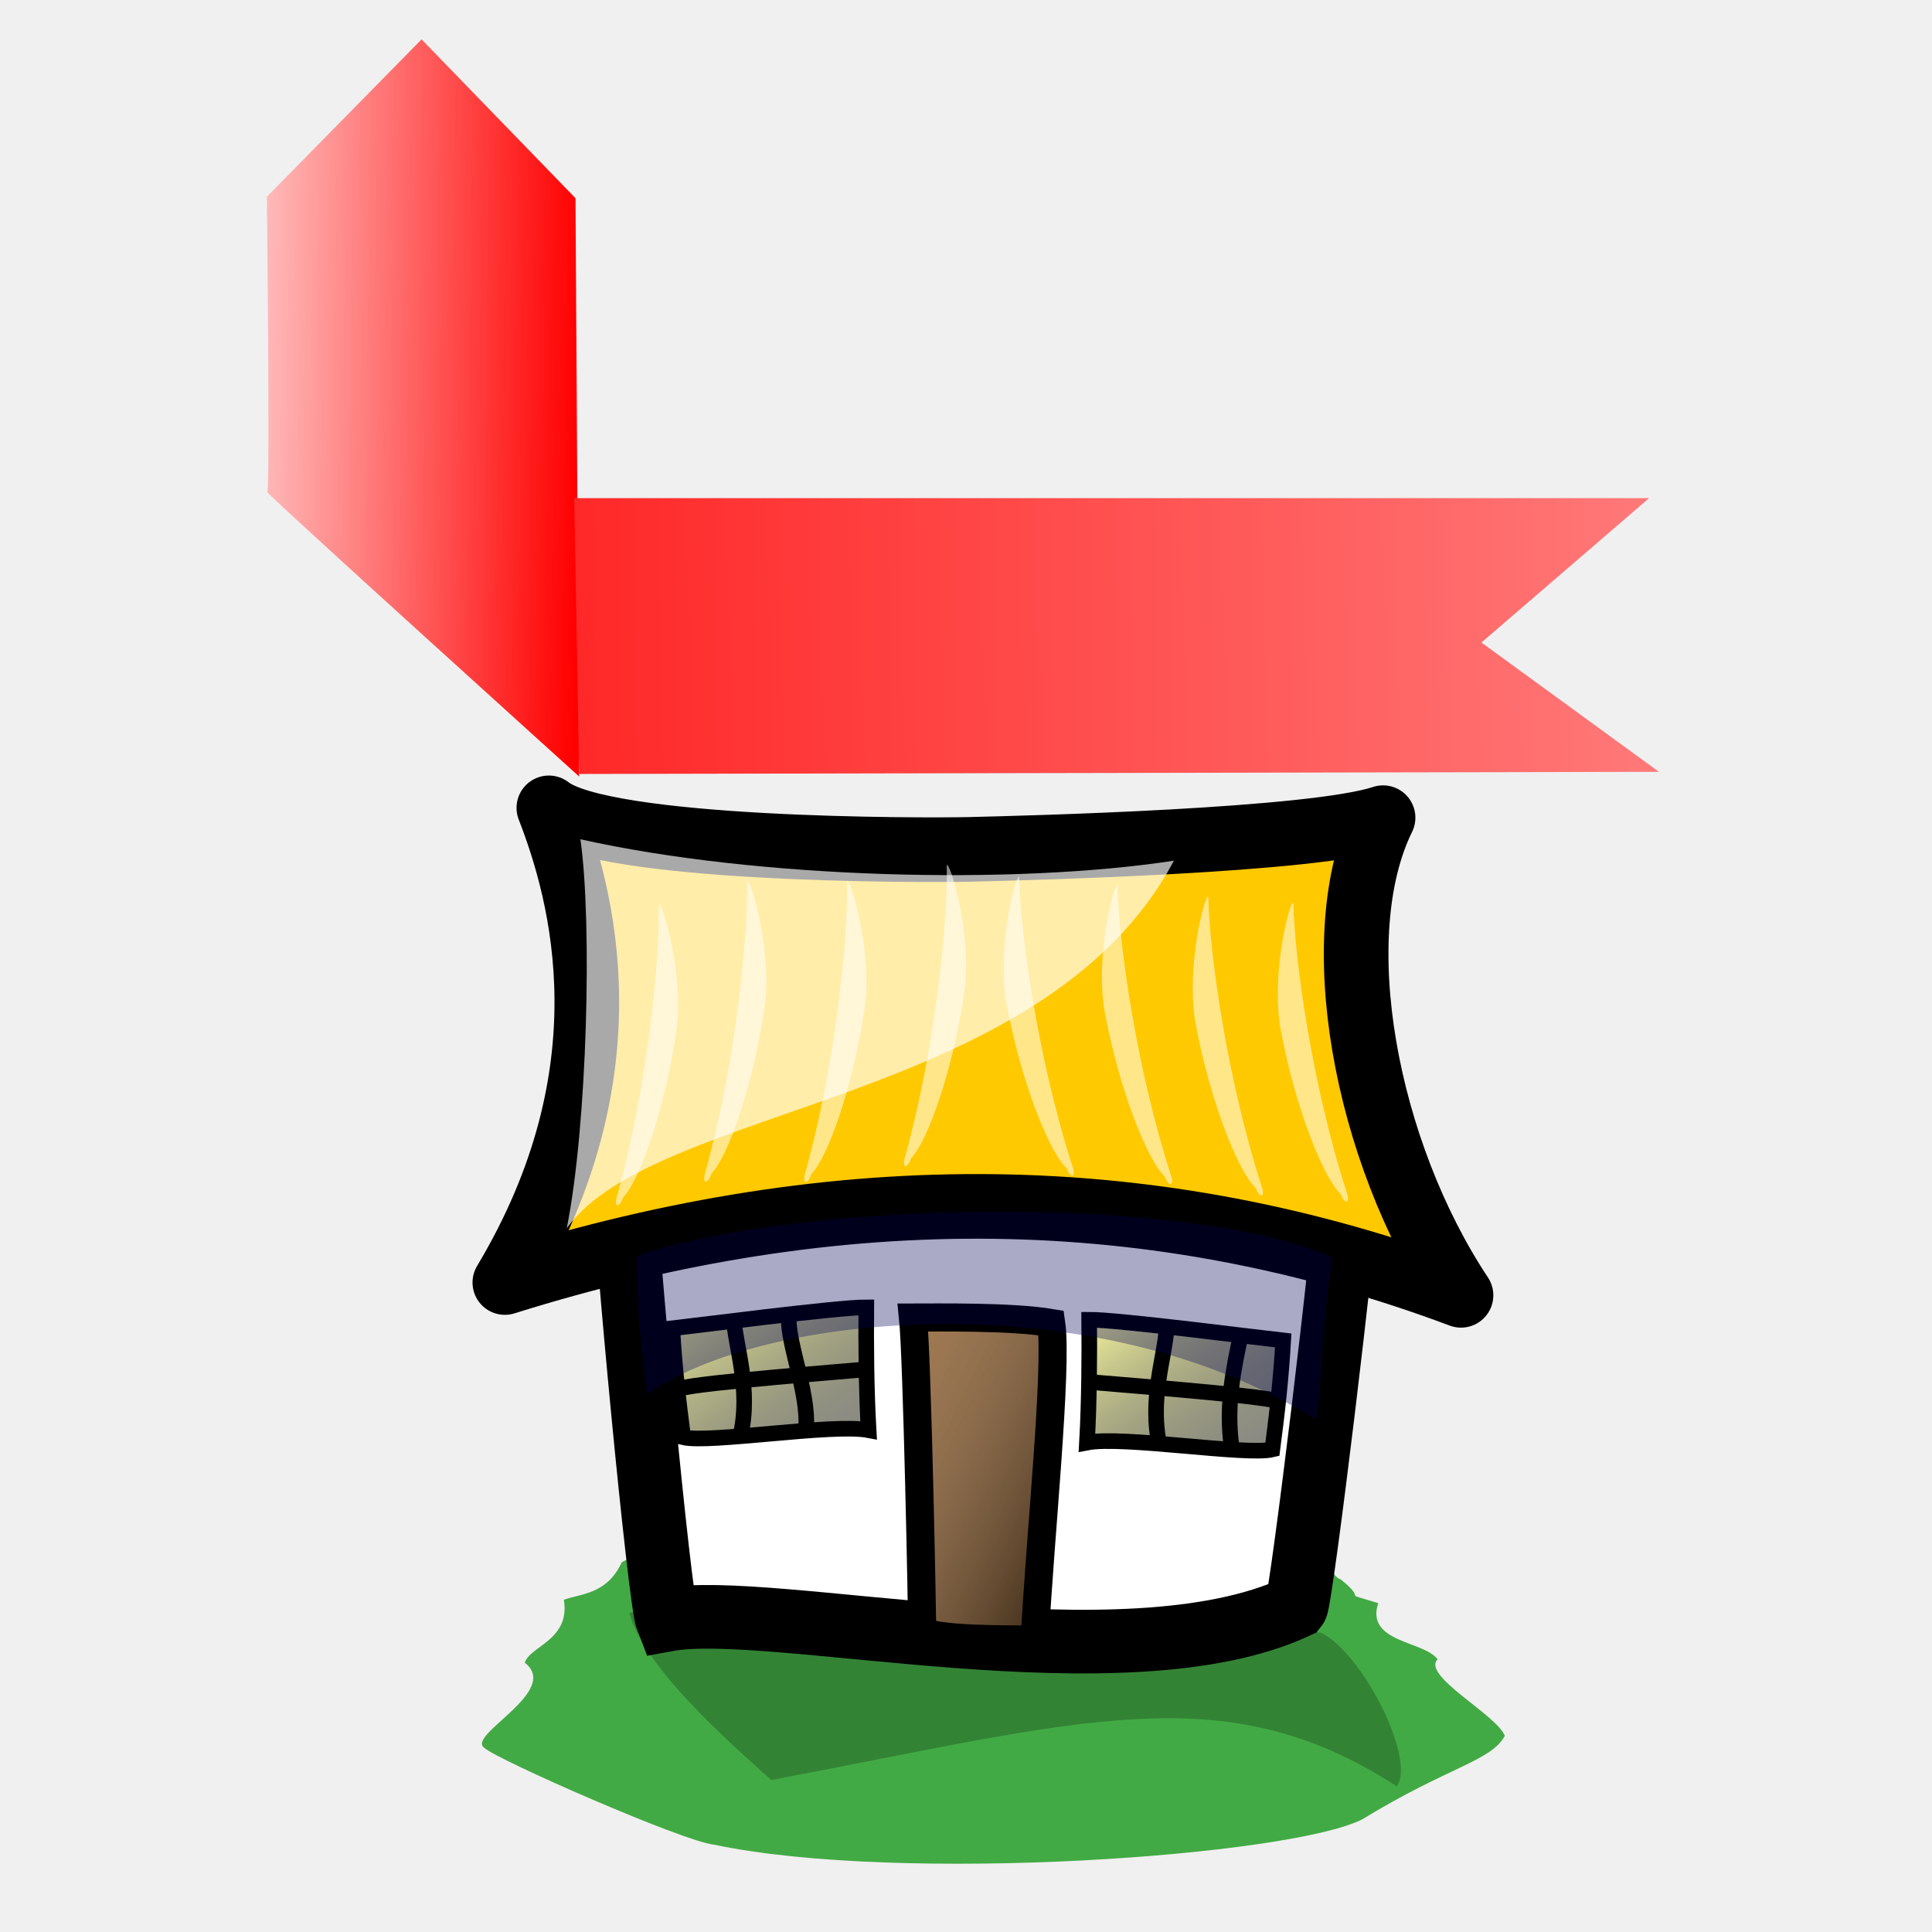
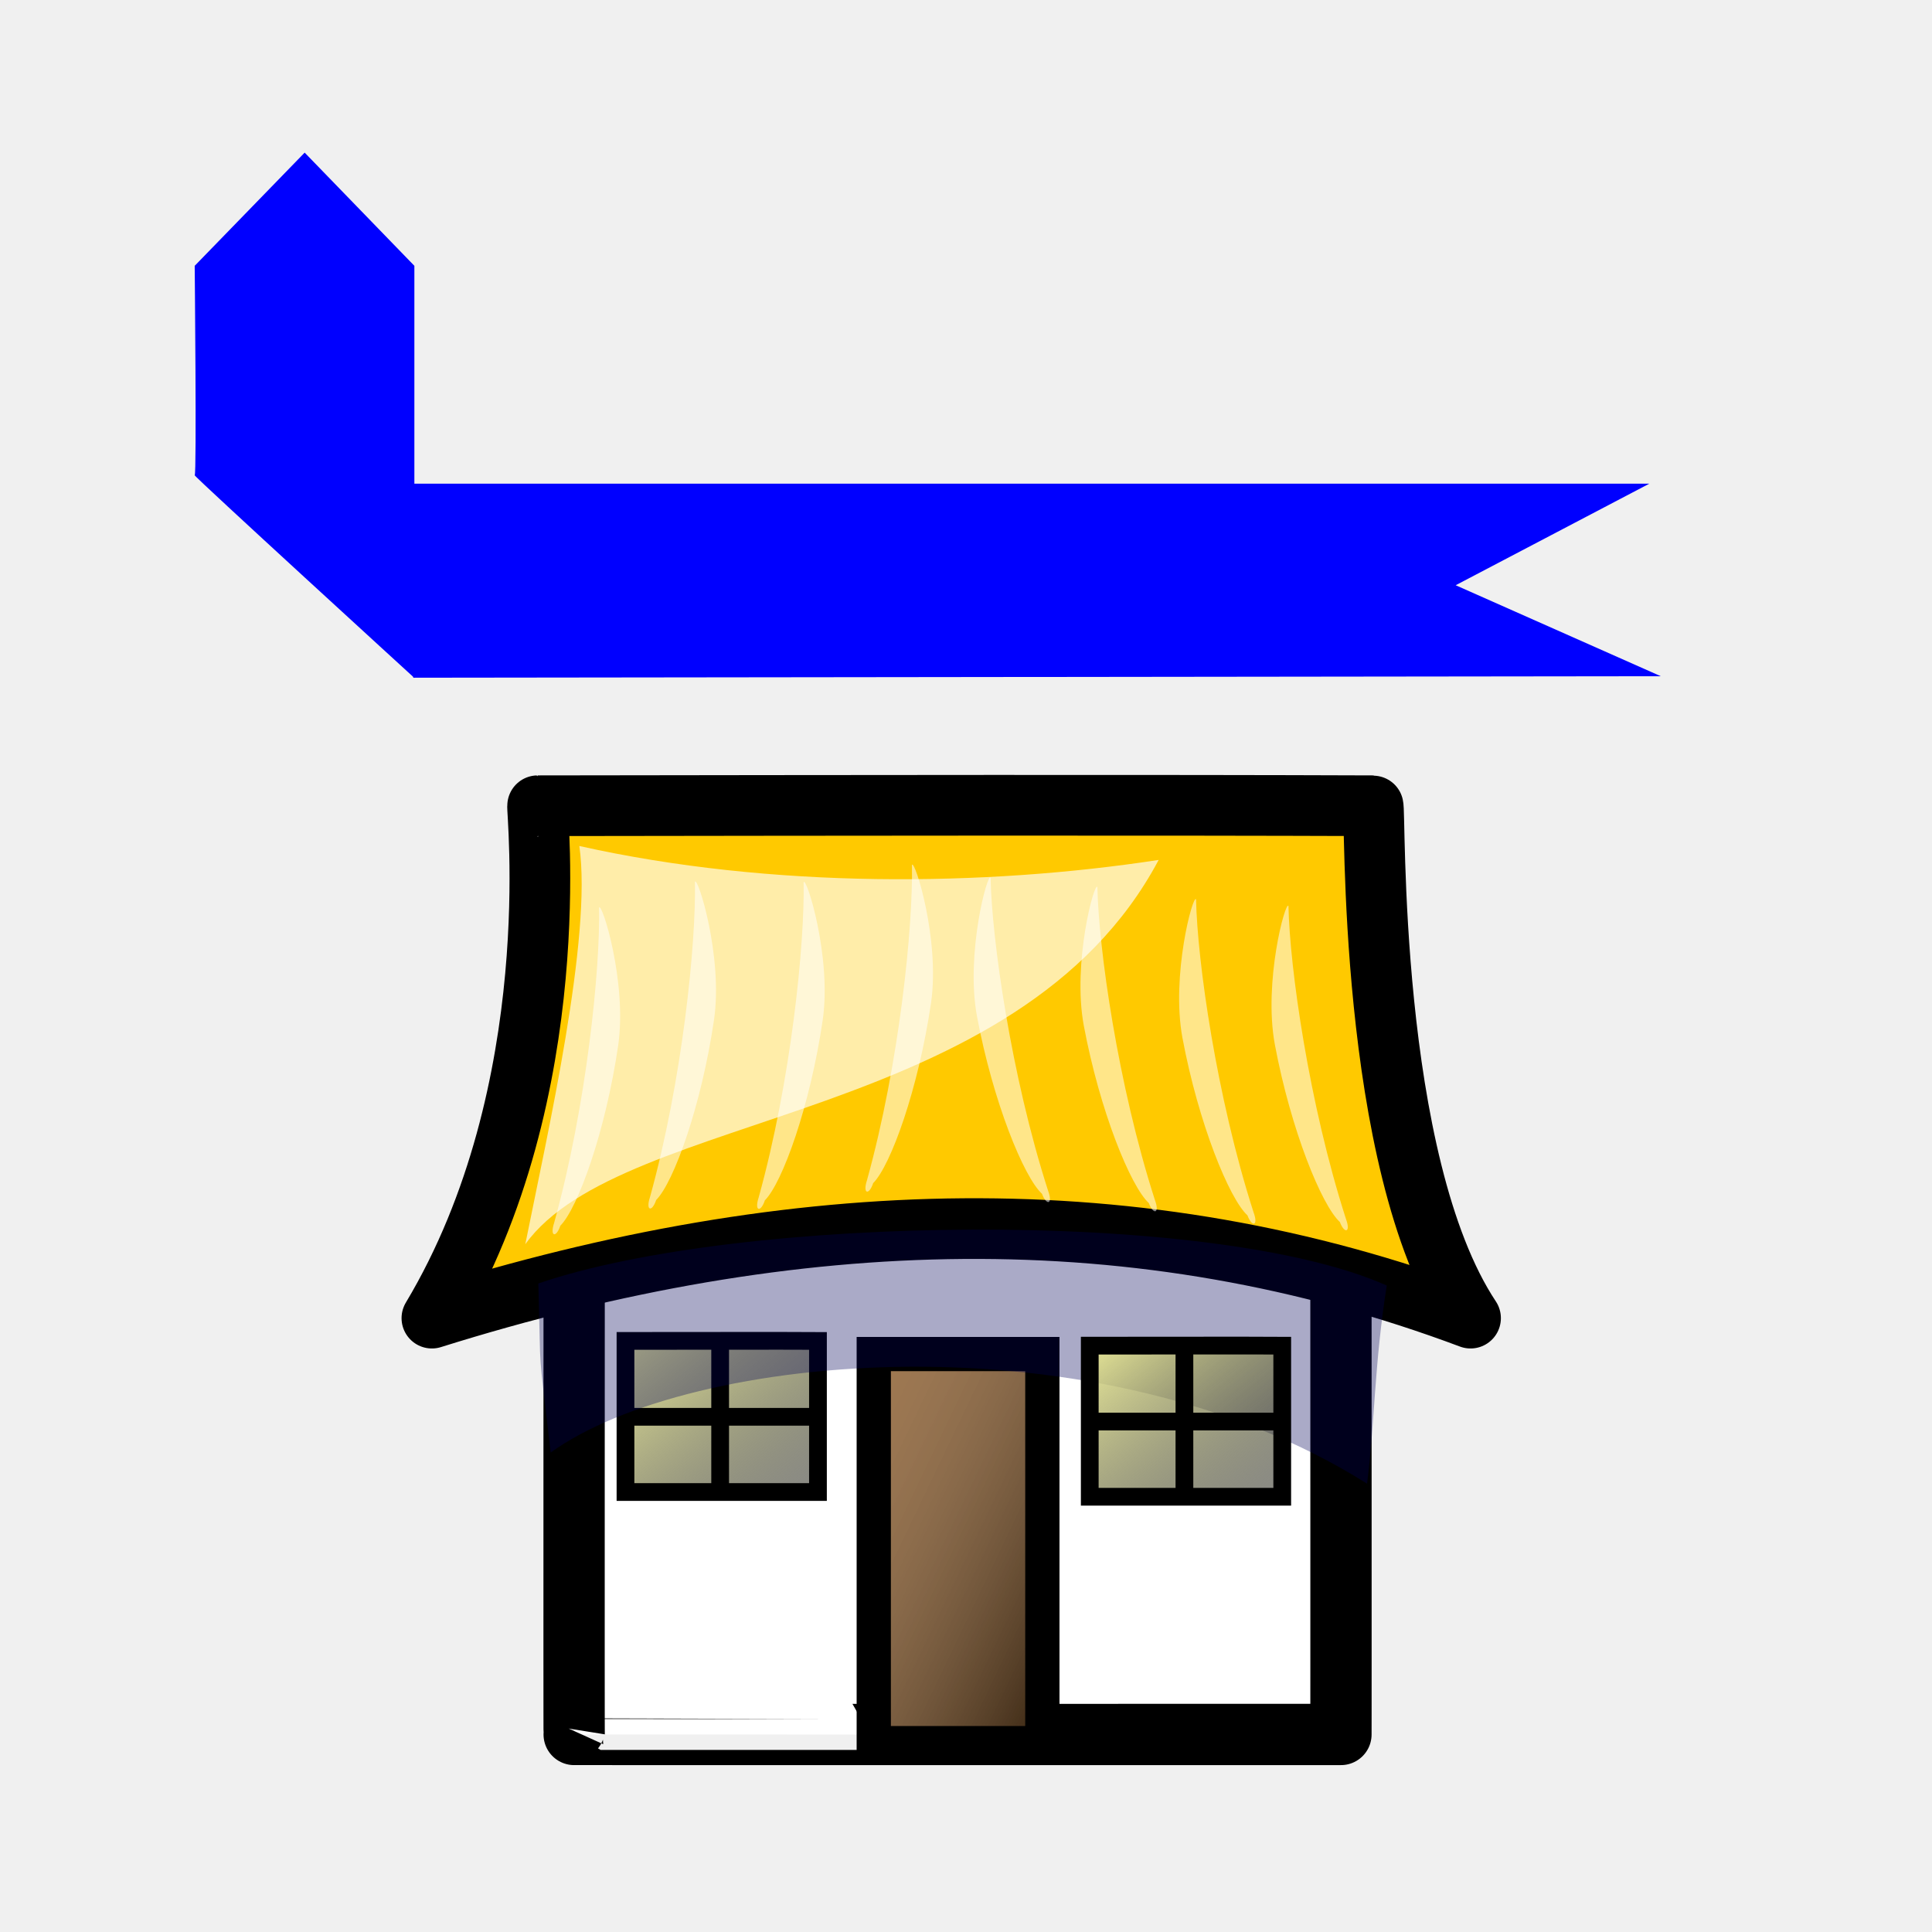
<svg xmlns="http://www.w3.org/2000/svg" xmlns:xlink="http://www.w3.org/1999/xlink" height="400" id="svg32" style="fill:#000000;fill-opacity:0.5;stroke:none" width="400" version="1.0">
  <defs id="defs34">
+     <linearGradient xlink:href="#linearGradient57" id="linearGradient2609" gradientUnits="userSpaceOnUse" gradientTransform="matrix(1.03919,0,0,0.84212,162.532,16.30642)" x1="73.753" y1="247.722" x2="144.425" y2="318.394" />
+     <linearGradient xlink:href="#linearGradient129" id="linearGradient2614" gradientUnits="userSpaceOnUse" gradientTransform="matrix(0.6946257,0,0,1.449959,-14.40371,16.67548)" x1="263.777" y1="143.785" x2="360.865" y2="240.874" />
+     <linearGradient xlink:href="#linearGradient57" id="linearGradient2619" gradientUnits="userSpaceOnUse" gradientTransform="matrix(1.03919,0,0,0.84212,9.491979,14.7408)" x1="73.753" y1="247.722" x2="144.425" y2="318.394" />
    <linearGradient id="linearGradient60">
      <stop id="stop61" offset="0" style="stop-color:#ffffb2;stop-opacity:0.961;" />
      <stop id="stop62" offset="1" style="stop-color:#000000;stop-opacity:0.459;" />
    </linearGradient>
    <linearGradient id="linearGradient57">
      <stop id="stop58" offset="0" style="stop-color:#ffff9f;stop-opacity:0.961;" />
      <stop id="stop59" offset="1" style="stop-color:#000000;stop-opacity:0.459;" />
    </linearGradient>
    <linearGradient id="linearGradient129">
      <stop id="stop130" offset="0" style="stop-color:#ffffff;stop-opacity:0.271;" />
      <stop id="stop131" offset="1" style="stop-color:#000000;stop-opacity:0.678;" />
    </linearGradient>
    <linearGradient id="linearGradient132" x1="263.777" x2="360.865" xlink:href="#linearGradient129" y1="143.785" y2="240.874" gradientTransform="scale(0.692146,1.444783)" gradientUnits="userSpaceOnUse" />
    <linearGradient id="linearGradient142" x1="211.921" x2="282.526" xlink:href="#linearGradient57" y1="253.853" y2="324.457" gradientTransform="scale(1.202247,0.831776)" gradientUnits="userSpaceOnUse" />
    <linearGradient id="linearGradient48" x1="0" x2="1" xlink:href="#linearGradient129" y1="0" y2="1" />
    <linearGradient id="linearGradient49" x1="73.753" x2="144.425" xlink:href="#linearGradient57" y1="247.722" y2="318.394" gradientTransform="scale(1.201518,0.83228)" gradientUnits="userSpaceOnUse" />
    <linearGradient id="linearGradient50" x1="0.451" x2="0.408" xlink:href="#linearGradient129" y1="0.429" y2="0.474" />
    <linearGradient id="linearGradient53" x1="-0.337" x2="0.467" xlink:href="#linearGradient129" y1="0.549" y2="0.56" />
    <linearGradient id="linearGradient54" x1="1.095" x2="0.413" xlink:href="#linearGradient129" y1="0.125" y2="0.812" />
    <linearGradient id="linearGradient1872">
      <stop id="stop1874" offset="0" style="stop-color:red;stop-opacity:1;" />
      <stop id="stop1876" offset="1" style="stop-color:white;stop-opacity:1;" />
    </linearGradient>
-     <linearGradient xlink:href="#linearGradient1872" id="linearGradient2044" gradientUnits="userSpaceOnUse" x1="266.171" y1="180.876" x2="270.54" y2="855.548" gradientTransform="matrix(0,-0.45804,1.04804,0,-181.578,249.0242)" />
-     <linearGradient xlink:href="#linearGradient1872" id="linearGradient2047" gradientUnits="userSpaceOnUse" x1="385.961" y1="306.173" x2="387.288" y2="158.744" gradientTransform="matrix(0,-0.454161,0.608806,0,-66.5072,249.675)" />
  </defs>
  <path d="" id="path68" style="font-size:12px;fill:#7f7f7f;fill-opacity:1;fill-rule:evenodd;stroke:black;stroke-width:0.997" />
  <path d="" id="path47" style="font-size:12px;fill:#7f7f7f;fill-opacity:1;fill-rule:evenodd;stroke:black;stroke-width:0.997" />
-   <g id="g3199" transform="matrix(0.516692,0,0,0.516692,91.78705,162.5218)">
-     <path style="fill:#42aa44;fill-opacity:1;fill-rule:evenodd;stroke:none;stroke-width:1px;stroke-linecap:butt;stroke-linejoin:miter;stroke-opacity:1" id="path19" d="M 48.301,326.486 C 50.944,342.691 34.714,344.944 32.644,351.701 C 47.275,363.166 9.278,380.638 16.36,385.775 C 21.388,390.562 96.142,423.344 108.428,424.619 C 183.661,440.408 339.783,429.123 368.349,414.397 C 402.581,393.43 419.892,391.157 425.341,381.005 C 422.115,372.586 391.855,356.878 398.411,350.338 C 392.949,342.909 369.404,343.679 374.611,327.849 C 358.11,322.719 371.388,327.816 359.579,318.308 C 355.168,317.108 354.018,306.723 349.558,306.723 C 309.33,277.341 113.032,286.961 71.475,311.494 C 65.547,324.321 55.227,323.974 48.301,326.486 z " />
-     <path style="fill:black;fill-opacity:0.227;fill-rule:evenodd;stroke:none;stroke-width:1px;stroke-linecap:butt;stroke-linejoin:miter;stroke-opacity:1" id="path20" d="M 74.589,331.89 C 80.432,354.708 120.477,388.765 131.442,398.716 C 256.944,374.925 312.994,356.558 382.042,401.239 C 389.996,390.41 368.051,347.498 351.705,339.701 C 319.851,336.308 91.304,322.766 74.589,331.89 z " />
-     <path style="font-size:12px;fill:white;fill-opacity:1;fill-rule:evenodd;stroke:black;stroke-width:25.5;stroke-miterlimit:4;stroke-dasharray:none" id="path77" d="M 72.554,159.373 C 72.554,177.918 86.6,326.572 89.693,334.47 C 131.546,326.774 272.426,361.507 341.746,329.32 C 343.739,326.775 361.91,177.468 361.91,161.947 C 365.463,149.471 75.966,155.511 72.554,159.373 z " />
-     <path style="font-size:12px;fill:#ffc900;fill-opacity:1;fill-rule:evenodd;stroke:black;stroke-width:25.9;stroke-linejoin:round;stroke-miterlimit:4;stroke-dasharray:none" id="path48" d="M 42.284,9.168 C 55.839,44.064 75.155,114.995 24.649,199.362 C 159.198,157.173 285.379,158.619 407.785,204.491 C 369.45,146.704 353.291,60.398 376.551,13.104 C 348.751,22.378 234.623,25.244 210.875,25.805 C 192.642,26.235 64.142,26.528 42.284,9.168 z " />
-     <path style="fill:white;fill-opacity:0.538;fill-rule:evenodd;stroke:none;stroke-width:1px;stroke-linecap:butt;stroke-linejoin:miter;stroke-opacity:1" id="path49" d="M 86.318,47.903 C 86.769,70.496 81.727,121.032 69.73,164.244 C 68.043,169.414 70.533,169.829 72.02,165.275 C 78.471,158.837 88.722,130.564 93.381,98.668 C 96.701,75.508 87.329,45.713 86.318,47.903 z " />
-     <path style="fill:white;fill-opacity:0.538;fill-rule:evenodd;stroke:none;stroke-width:1px;stroke-linecap:butt;stroke-linejoin:miter;stroke-opacity:1" id="path50" d="M 121.677,38.399 C 122.128,60.991 117.086,111.527 105.089,154.739 C 103.402,159.909 105.892,160.325 107.379,155.77 C 113.83,149.332 124.081,121.059 128.74,89.163 C 132.06,66.004 122.688,36.208 121.677,38.399 z " />
-     <path style="fill:white;fill-opacity:0.538;fill-rule:evenodd;stroke:none;stroke-width:1px;stroke-linecap:butt;stroke-linejoin:miter;stroke-opacity:1" id="path51" d="M 161.767,38.536 C 162.217,61.128 157.175,111.665 145.178,154.877 C 143.491,160.046 145.981,160.462 147.468,155.907 C 153.919,149.47 164.171,121.197 168.829,89.3 C 172.149,66.141 162.777,36.346 161.767,38.536 z " />
-     <path style="fill:white;fill-opacity:0.538;fill-rule:evenodd;stroke:none;stroke-width:1px;stroke-linecap:butt;stroke-linejoin:miter;stroke-opacity:1" id="path52" d="M 201.726,32.173 C 202.177,54.766 197.134,105.302 185.138,148.514 C 183.451,153.684 185.941,154.1 187.428,149.545 C 193.878,143.107 204.13,114.834 208.788,82.938 C 212.109,59.778 202.736,29.983 201.726,32.173 z " />
-     <path style="fill:white;fill-opacity:0.538;fill-rule:evenodd;stroke:none;stroke-width:1px;stroke-linecap:butt;stroke-linejoin:miter;stroke-opacity:1" id="path53" d="M 230.736,36.907 C 231.186,59.499 238.24,109.75 251.948,152.355 C 253.84,157.44 251.369,157.973 249.701,153.493 C 243,147.365 231.631,119.603 225.705,87.957 C 221.464,64.976 229.639,34.766 230.736,36.907 z " />
-     <path style="fill:white;fill-opacity:0.538;fill-rule:evenodd;stroke:none;stroke-width:1px;stroke-linecap:butt;stroke-linejoin:miter;stroke-opacity:1" id="path54" d="M 270.133,40.311 C 270.584,62.903 277.637,113.154 291.346,155.759 C 293.237,160.844 290.766,161.377 289.099,156.897 C 282.397,150.769 271.028,123.007 265.102,91.361 C 260.861,68.38 269.037,38.17 270.133,40.311 z " />
-     <path style="fill:white;fill-opacity:0.538;fill-rule:evenodd;stroke:none;stroke-width:1px;stroke-linecap:butt;stroke-linejoin:miter;stroke-opacity:1" id="path55" d="M 306.53,44.869 C 306.98,67.461 314.033,117.712 327.742,160.317 C 329.634,165.402 327.163,165.935 325.495,161.455 C 318.794,155.327 307.425,127.566 301.498,95.919 C 297.258,72.938 305.433,42.729 306.53,44.869 z " />
-     <path style="fill:white;fill-opacity:0.538;fill-rule:evenodd;stroke:none;stroke-width:1px;stroke-linecap:butt;stroke-linejoin:miter;stroke-opacity:1" id="path56" d="M 340.614,47.316 C 341.065,69.909 348.118,120.159 361.826,162.764 C 363.718,167.85 361.247,168.382 359.579,163.902 C 352.878,157.775 341.509,130.013 335.583,98.366 C 331.342,75.385 339.517,45.176 340.614,47.316 z " />
-     <path style="font-size:12px;fill:#7f470e;fill-opacity:1;fill-rule:evenodd;stroke:none;stroke-width:10.963" id="path58" d="M 189.361,338.491 C 189.361,332.72 186.407,229.707 184.717,213.404 C 193.796,213.404 226.139,211.881 240.093,215.574 C 242.751,233.577 234.456,305.713 234.456,342.373 C 227.382,342.373 191.867,342.803 189.361,338.491 z " />
-     <path style="font-size:12px;fill:url(#linearGradient142);fill-opacity:1;fill-rule:evenodd;stroke:black;stroke-width:6.25;stroke-dasharray:none" id="path59" d="M 257.907,263.495 C 272.162,260.711 321.685,268.786 332.193,266.251 C 334.12,251.544 335.654,238.07 336.541,222.592 C 329.656,221.855 270.111,214.187 258.798,214.274 C 258.934,228.564 258.815,247.381 257.907,263.495 z " />
-     <path style="font-size:12px;fill:none;fill-opacity:1;fill-rule:evenodd;stroke:black;stroke-width:6.25;stroke-dasharray:none" id="path60" d="M 289.89,216.927 C 289.187,229.398 282.652,246.242 287.155,265.421" />
-     <path style="font-size:12px;fill:none;fill-opacity:1;fill-rule:evenodd;stroke:black;stroke-width:6.25;stroke-dasharray:none" id="path63" d="M 319.687,219.806 C 316.677,233.566 313.546,248.468 315.819,264.862" />
-     <path style="font-size:12px;fill:none;fill-opacity:1;fill-rule:evenodd;stroke:black;stroke-width:6.25;stroke-dasharray:none" id="path64" d="M 258.454,239.15 C 265.322,239.885 326.734,244.466 334.414,246.893" />
-     <path style="font-size:12px;fill:url(#linearGradient49);fill-opacity:1;fill-rule:evenodd;stroke:black;stroke-width:6.25;stroke-dasharray:none" id="path67" d="M 170.405,258.519 C 156.147,255.755 106.63,263.897 96.12,261.377 C 94.183,246.673 92.639,233.201 91.741,217.724 C 98.625,216.978 158.165,209.228 169.478,209.3 C 169.352,223.59 169.484,242.407 170.405,258.519 z " />
-     <path style="font-size:12px;fill:none;fill-opacity:1;fill-rule:evenodd;stroke:black;stroke-width:6.25;stroke-dasharray:none" id="path69" d="M 116.223,212.594 C 116.935,225.064 123.482,241.899 118.993,261.084" />
-     <path style="font-size:12px;fill:none;fill-opacity:1;fill-rule:evenodd;stroke:black;stroke-width:6.25;stroke-dasharray:none" id="path70" d="M 138.495,212.803 C 137.522,223.797 147.768,246.204 144.961,260.604" />
-     <path style="font-size:12px;fill:none;fill-opacity:1;fill-rule:evenodd;stroke:black;stroke-width:6.25;stroke-dasharray:none" id="path73" d="M 170.768,234.015 C 163.9,234.76 102.492,239.424 94.813,241.862" />
-     <path style="font-size:12px;fill:url(#linearGradient132);fill-opacity:1;fill-rule:evenodd;stroke:black;stroke-width:11.25;stroke-dasharray:none" id="path76" d="M 191.884,338.491 C 191.884,332.72 189.887,229.707 188.197,213.404 C 197.276,213.404 227.705,212.883 243.573,215.574 C 246.231,233.577 238.892,303.709 236.978,342.373 C 229.904,342.373 194.389,342.803 191.884,338.491 z " />
-     <path style="fill:white;fill-opacity:0.663;fill-rule:evenodd;stroke:none;stroke-width:1px;stroke-linecap:butt;stroke-linejoin:miter;stroke-opacity:1" id="path78" d="M 54.93,21.754 C 125.868,37.616 228.77,40.14 292.736,30.338 C 240.922,127.91 85.357,127.735 49.462,177.599 C 57.698,136.464 59.715,55.373 54.93,21.754 z " />
-     <path style="fill:#000059;fill-opacity:0.335;fill-rule:evenodd;stroke:none;stroke-width:1px;stroke-linecap:butt;stroke-linejoin:miter;stroke-opacity:1" id="path190" d="M 77.633,188.659 C 143.525,166.094 299.032,163.817 356.307,189.341 C 352.21,214.913 352.321,235.38 349.832,254.421 C 261.37,198.667 127.477,211.157 81.685,244.202 C 77.309,205.812 78.589,222.277 77.633,188.659 z " />
+   <path d="M 63.077,31.599 L 85.791,55.034 L 85.791,140.358 C 85.791,140.358 39.888,98.396 40.311,98.396 C 40.734,98.396 40.311,55.034 40.311,55.034 L 63.077,31.599 z" id="path707" style="font-size:12px;fill:#0000ff;fill-opacity:1;fill-rule:evenodd;stroke:none;stroke-width:3.75;stroke-dasharray:none;stroke-opacity:1" />
+   <path d="M 301.383,121.166 L 343.84,140 L 85.559,140.314 C 85.559,140.314 85.559,100.135 85.559,100.135 C 86.739,100.135 341.481,100.135 341.481,100.135 L 301.383,121.166 z" id="path708" style="font-size:12px;fill:#0000ff;fill-opacity:1;fill-rule:evenodd;stroke:none;stroke-width:3.75;stroke-dasharray:none" />
+   <g style="fill:#000000;fill-opacity:0.5;stroke:none" id="g2569" transform="matrix(0.6280871,0,0,0.6280871,71.32295,135.3517)">
+     <path style="font-size:12px;fill:#ffffff;fill-opacity:1;fill-rule:evenodd;stroke:#000000;stroke-width:20.202;stroke-miterlimit:4;stroke-dasharray:none" id="path77" d="M 75.712,179.442 C 75.712,198.447 75.638,356.466 75.712,356.243 C 75.691,356.278 236.084,356.243 328.465,356.243 C 328.508,356.432 328.465,195.347 328.465,179.442 C 332.028,166.656 79.134,175.484 75.712,179.442 z" />
+     <path style="font-size:12px;fill:#ffc900;fill-opacity:1;fill-rule:evenodd;stroke:#000000;stroke-width:20;stroke-linejoin:round;stroke-miterlimit:4;stroke-dasharray:none" id="path48" d="M 63.668,50.102 C 63.063,50.103 73.945,143.616 28.812,219.007 C 149.047,181.307 261.804,178.015 371.188,219.007 C 336.931,167.368 340.018,50.106 339.033,50.102 C 267.856,49.832 167.55,49.957 63.668,50.102 z" />
+     <path style="fill:#ffffff;fill-opacity:0.538;fill-rule:evenodd;stroke:none;stroke-width:1px;stroke-linecap:butt;stroke-linejoin:miter;stroke-opacity:1" id="path49" d="M 83.921,83.661 C 84.324,103.85 79.818,149.01 69.097,187.625 C 67.59,192.245 69.815,192.616 71.144,188.546 C 76.908,182.793 86.069,157.528 90.232,129.025 C 93.199,108.33 84.824,81.704 83.921,83.661 z" />
+     <path style="fill:#ffffff;fill-opacity:0.538;fill-rule:evenodd;stroke:none;stroke-width:1px;stroke-linecap:butt;stroke-linejoin:miter;stroke-opacity:1" id="path50" d="M 115.518,75.168 C 115.921,95.357 111.415,140.517 100.695,179.132 C 99.187,183.752 101.412,184.123 102.741,180.053 C 108.505,174.3 117.666,149.035 121.829,120.532 C 124.796,99.836 116.421,73.211 115.518,75.168 z" />
+     <path style="fill:#ffffff;fill-opacity:0.538;fill-rule:evenodd;stroke:none;stroke-width:1px;stroke-linecap:butt;stroke-linejoin:miter;stroke-opacity:1" id="path51" d="M 151.343,75.291 C 151.745,95.48 147.239,140.639 136.519,179.255 C 135.011,183.874 137.236,184.246 138.565,180.176 C 144.33,174.423 153.491,149.158 157.653,120.655 C 160.621,99.959 152.245,73.333 151.343,75.291 z" />
+     <path style="fill:#ffffff;fill-opacity:0.538;fill-rule:evenodd;stroke:none;stroke-width:1px;stroke-linecap:butt;stroke-linejoin:miter;stroke-opacity:1" id="path52" d="M 187.051,69.605 C 187.453,89.794 182.947,134.954 172.227,173.569 C 170.72,178.188 172.945,178.56 174.273,174.49 C 180.038,168.737 189.199,143.472 193.362,114.969 C 196.329,94.273 187.953,67.648 187.051,69.605 z" />
+     <path style="fill:#ffffff;fill-opacity:0.538;fill-rule:evenodd;stroke:none;stroke-width:1px;stroke-linecap:butt;stroke-linejoin:miter;stroke-opacity:1" id="path53" d="M 212.974,73.835 C 213.377,94.024 219.68,138.928 231.93,177.001 C 233.62,181.545 231.412,182.022 229.922,178.018 C 223.934,172.542 213.774,147.734 208.478,119.454 C 204.689,98.918 211.994,71.922 212.974,73.835 z" />
+     <path style="fill:#ffffff;fill-opacity:0.538;fill-rule:evenodd;stroke:none;stroke-width:1px;stroke-linecap:butt;stroke-linejoin:miter;stroke-opacity:1" id="path54" d="M 248.18,76.877 C 248.583,97.066 254.886,141.97 267.136,180.043 C 268.826,184.587 266.618,185.063 265.128,181.06 C 259.14,175.584 248.98,150.775 243.685,122.496 C 239.895,101.96 247.201,74.964 248.18,76.877 z" />
+     <path style="fill:#ffffff;fill-opacity:0.538;fill-rule:evenodd;stroke:none;stroke-width:1px;stroke-linecap:butt;stroke-linejoin:miter;stroke-opacity:1" id="path55" d="M 280.705,80.95 C 281.108,101.139 287.41,146.044 299.66,184.116 C 301.351,188.66 299.143,189.137 297.653,185.133 C 291.664,179.657 281.504,154.849 276.209,126.569 C 272.419,106.033 279.725,79.037 280.705,80.95 z" />
+     <path style="fill:#ffffff;fill-opacity:0.538;fill-rule:evenodd;stroke:none;stroke-width:1px;stroke-linecap:butt;stroke-linejoin:miter;stroke-opacity:1" id="path56" d="M 311.163,83.137 C 311.566,103.326 317.868,148.23 330.118,186.303 C 331.809,190.847 329.601,191.323 328.111,187.32 C 322.122,181.844 311.962,157.036 306.667,128.756 C 302.877,108.22 310.183,81.224 311.163,83.137 z" />
+     <path style="font-size:12px;fill:#7f470e;fill-opacity:1;fill-rule:evenodd;stroke:none;stroke-width:10.963" id="path58" d="M 175.636,356.379 C 175.636,350.587 172.671,247.206 170.975,230.844 C 180.087,230.844 212.546,229.316 226.549,233.022 C 229.217,251.089 229.894,323.484 229.894,360.275 C 222.795,360.275 178.15,360.707 175.636,356.379 z" />
+     <path style="font-size:12px;fill:url(#linearGradient2619);fill-opacity:1;fill-rule:evenodd;stroke:#000000;stroke-width:5.847;stroke-dasharray:none" id="path67" d="M 156.073,276.317 C 141.781,276.317 116.574,276.317 92.626,276.317 C 92.626,261.705 92.626,242.22 92.626,226.515 C 108.49,226.515 146.288,226.442 156.073,226.515 C 156.073,240.975 156.073,260.4 156.073,276.317 z" />
+     <path style="font-size:12px;fill:none;fill-opacity:1;fill-rule:evenodd;stroke:#000000;stroke-width:5.847;stroke-dasharray:none" id="path70" d="M 123.831,227.711 C 123.831,245.524 123.831,258.764 123.831,276.077" />
+     <path style="font-size:12px;fill:none;fill-opacity:1;fill-rule:evenodd;stroke:#000000;stroke-width:5.847;stroke-dasharray:none" id="path73" d="M 157.189,251.523 C 148.11,251.523 102.443,251.523 91.496,251.523" />
+     <path style="font-size:12px;fill:url(#linearGradient2614);fill-opacity:1;fill-rule:evenodd;stroke:#000000;stroke-width:11.29;stroke-dasharray:none" id="path76" d="M 174.467,359.101 C 174.467,353.309 174.467,247.599 174.467,230.844 C 183.579,230.844 214.07,230.844 230.041,230.844 C 230.041,249.958 230.041,315.115 230.041,359.101 C 222.942,359.101 190.701,359.101 174.467,359.101 z" />
+     <path style="fill:#ffffff;fill-opacity:0.663;fill-rule:evenodd;stroke:none;stroke-width:1px;stroke-linecap:butt;stroke-linejoin:miter;stroke-opacity:1" id="path78" d="M 77.418,63.372 C 140.809,77.547 211.218,76.724 268.379,67.965 C 222.077,155.156 91.68,150.075 59.604,194.635 C 66.964,157.876 81.694,93.415 77.418,63.372 z" />
+     <path style="fill:#000059;fill-opacity:0.335;fill-rule:evenodd;stroke:none;stroke-width:1px;stroke-linecap:butt;stroke-linejoin:miter;stroke-opacity:1" id="path190" d="M 63.898,207.576 C 130.027,184.93 286.091,182.645 343.571,208.26 C 339.459,233.924 339.571,254.464 337.073,273.574 C 248.294,217.62 113.922,230.154 67.966,263.317 C 63.573,224.791 64.859,241.315 63.898,207.576 z" />
+     <path d="M 309.113,277.882 C 294.821,277.882 269.614,277.882 245.666,277.882 C 245.666,263.271 245.666,243.786 245.666,228.081 C 261.53,228.081 299.329,228.008 309.113,228.081 C 309.113,242.54 309.113,261.966 309.113,277.882 z" id="path2456" style="font-size:12px;fill:url(#linearGradient2609);fill-opacity:1;fill-rule:evenodd;stroke:#000000;stroke-width:5.847;stroke-dasharray:none" />
+     <path d="M 276.871,229.277 C 276.871,247.09 276.871,260.33 276.871,277.643" id="path2458" style="font-size:12px;fill:none;fill-opacity:1;fill-rule:evenodd;stroke:#000000;stroke-width:5.847;stroke-dasharray:none" />
+     <path d="M 310.229,253.088 C 301.15,253.088 255.483,253.088 244.536,253.088" id="path2460" style="font-size:12px;fill:none;fill-opacity:1;fill-rule:evenodd;stroke:#000000;stroke-width:5.847;stroke-dasharray:none" />
  </g>
-   <path d="M 87.279,8.15 L 119.15,41.034 L 119.893,160.762 C 119.893,160.762 54.74,101.88 55.333,101.88 C 55.926,101.88 55.258,40.73 55.258,40.73 L 87.279,8.15 z " id="path707" style="font-size:12px;fill:url(#linearGradient2047);fill-opacity:1;fill-rule:evenodd;stroke:none;stroke-width:3.75;stroke-dasharray:none;stroke-opacity:1" />
-   <path d="M 306.714,133.029 L 343.463,159.798 L 119.908,160.244 C 119.908,160.244 118.888,103.139 118.888,103.139 C 119.908,103.139 341.421,103.139 341.421,103.139 L 306.714,133.029 z " id="path708" style="font-size:12px;fill:url(#linearGradient2044);fill-opacity:1;fill-rule:evenodd;stroke:none;stroke-width:3.75;stroke-dasharray:none" />
</svg>
